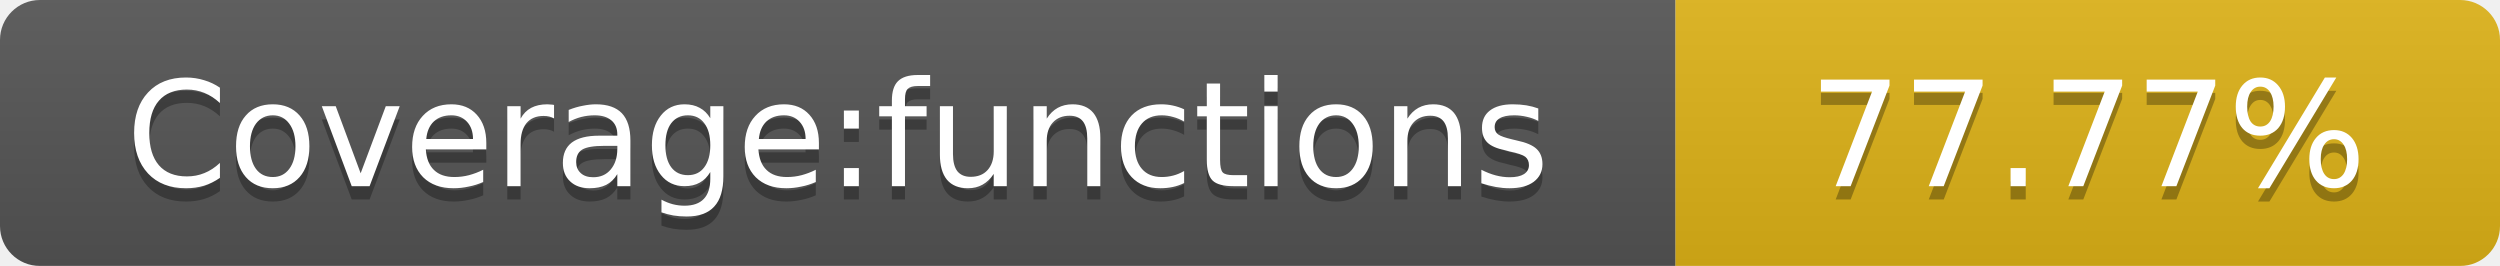
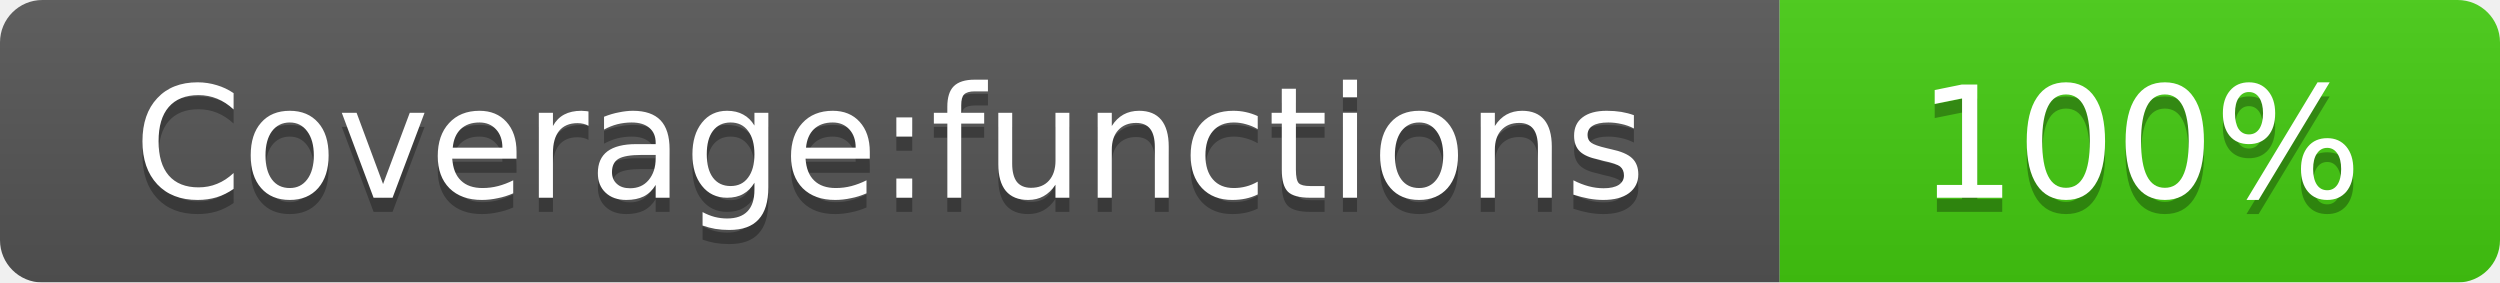
- <svg xmlns="http://www.w3.org/2000/svg" width="188" height="20">
+ <svg xmlns="http://www.w3.org/2000/svg" width="177" height="20">
  <linearGradient id="smooth" x2="0" y2="100%">
    <stop offset="0" stop-color="#bbb" stop-opacity=".1" />
    <stop offset="1" stop-opacity=".1" />
  </linearGradient>
  <mask id="round">
-     <rect width="188" height="20" rx="3" fill="#fff" />
+     <rect width="177" height="20" rx="3" fill="#fff" />
  </mask>
  <g mask="url(#round)">
    <rect width="126" height="20" fill="#555" />
-     <rect x="126" width="62" height="20" fill="#dfb317" />
-     <rect width="188" height="20" fill="url(#smooth)" />
+     <rect x="126" width="51" height="20" fill="#4c1" />
+     <rect width="177" height="20" fill="url(#smooth)" />
  </g>
  <g fill="#fff" text-anchor="middle" font-family="DejaVu Sans,Verdana,Geneva,sans-serif" font-size="11">
    <text x="63" y="15" fill="#010101" fill-opacity=".3">Coverage:functions</text>
    <text x="63" y="14">Coverage:functions</text>
-     <text x="157" y="15" fill="#010101" fill-opacity=".3">77.77%</text>
-     <text x="157" y="14">77.77%</text>
+     <text x="151.5" y="15" fill="#010101" fill-opacity=".3">100%</text>
+     <text x="151.5" y="14">100%</text>
  </g>
</svg>
